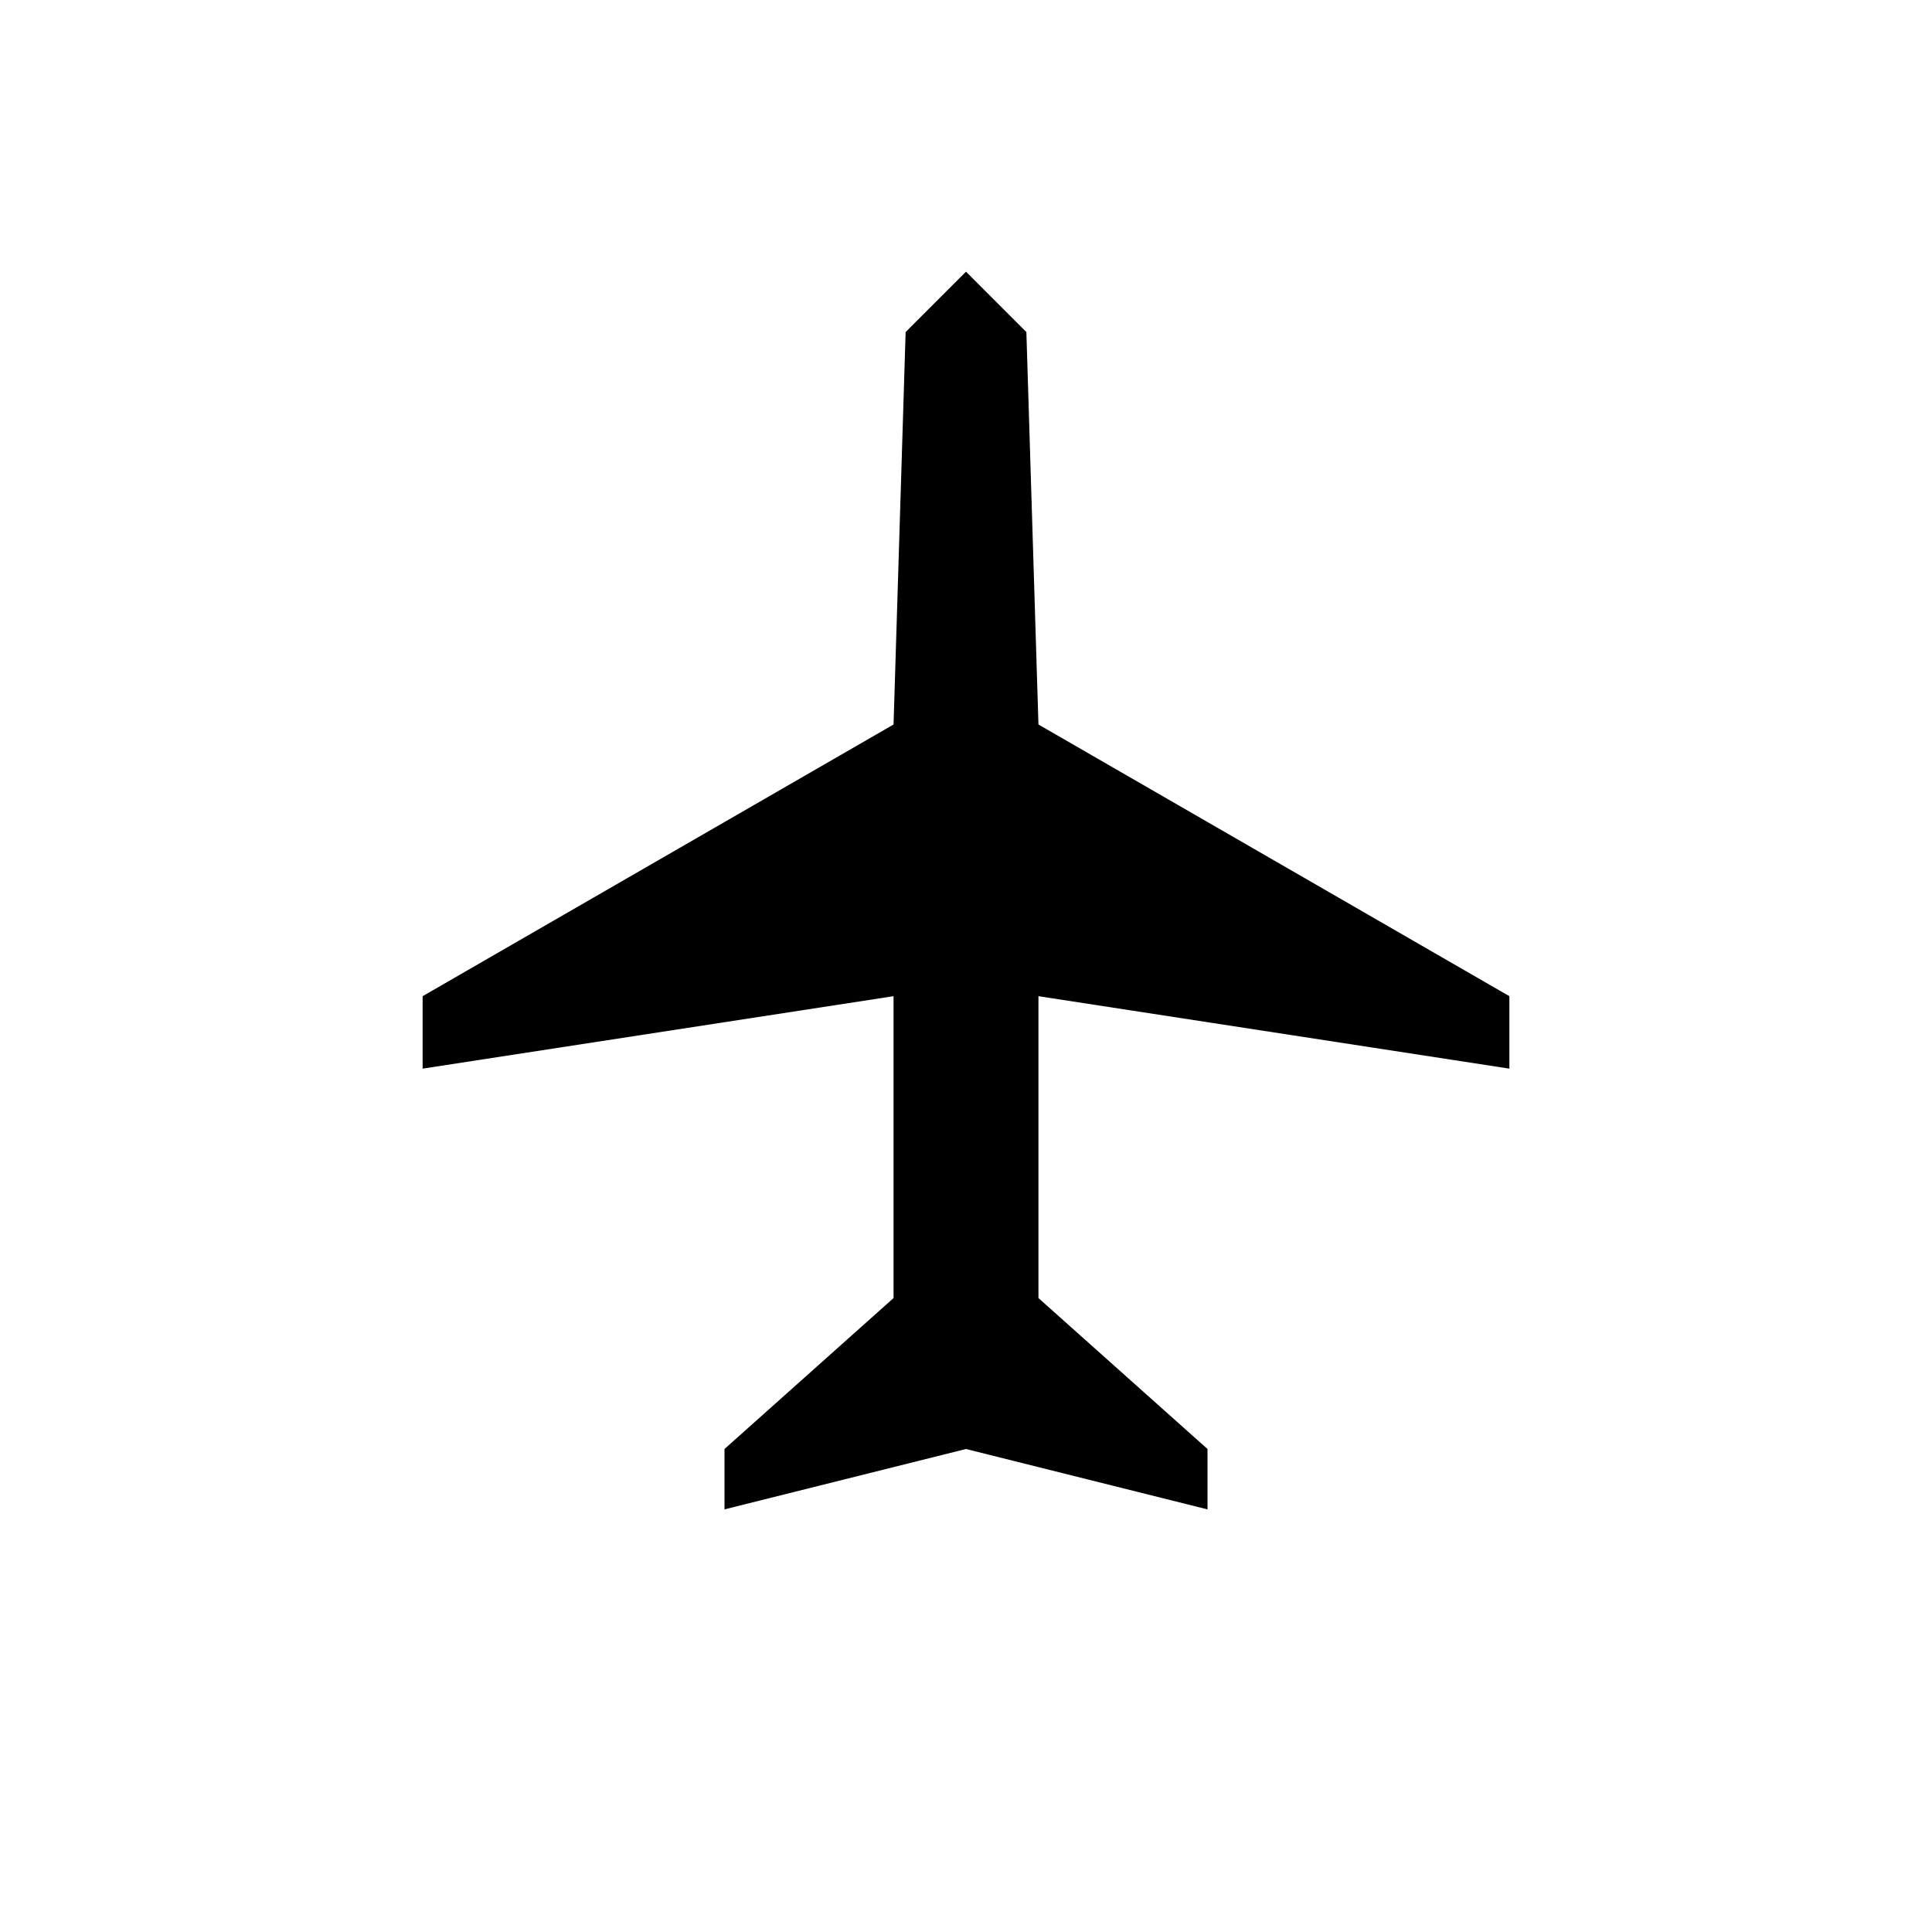
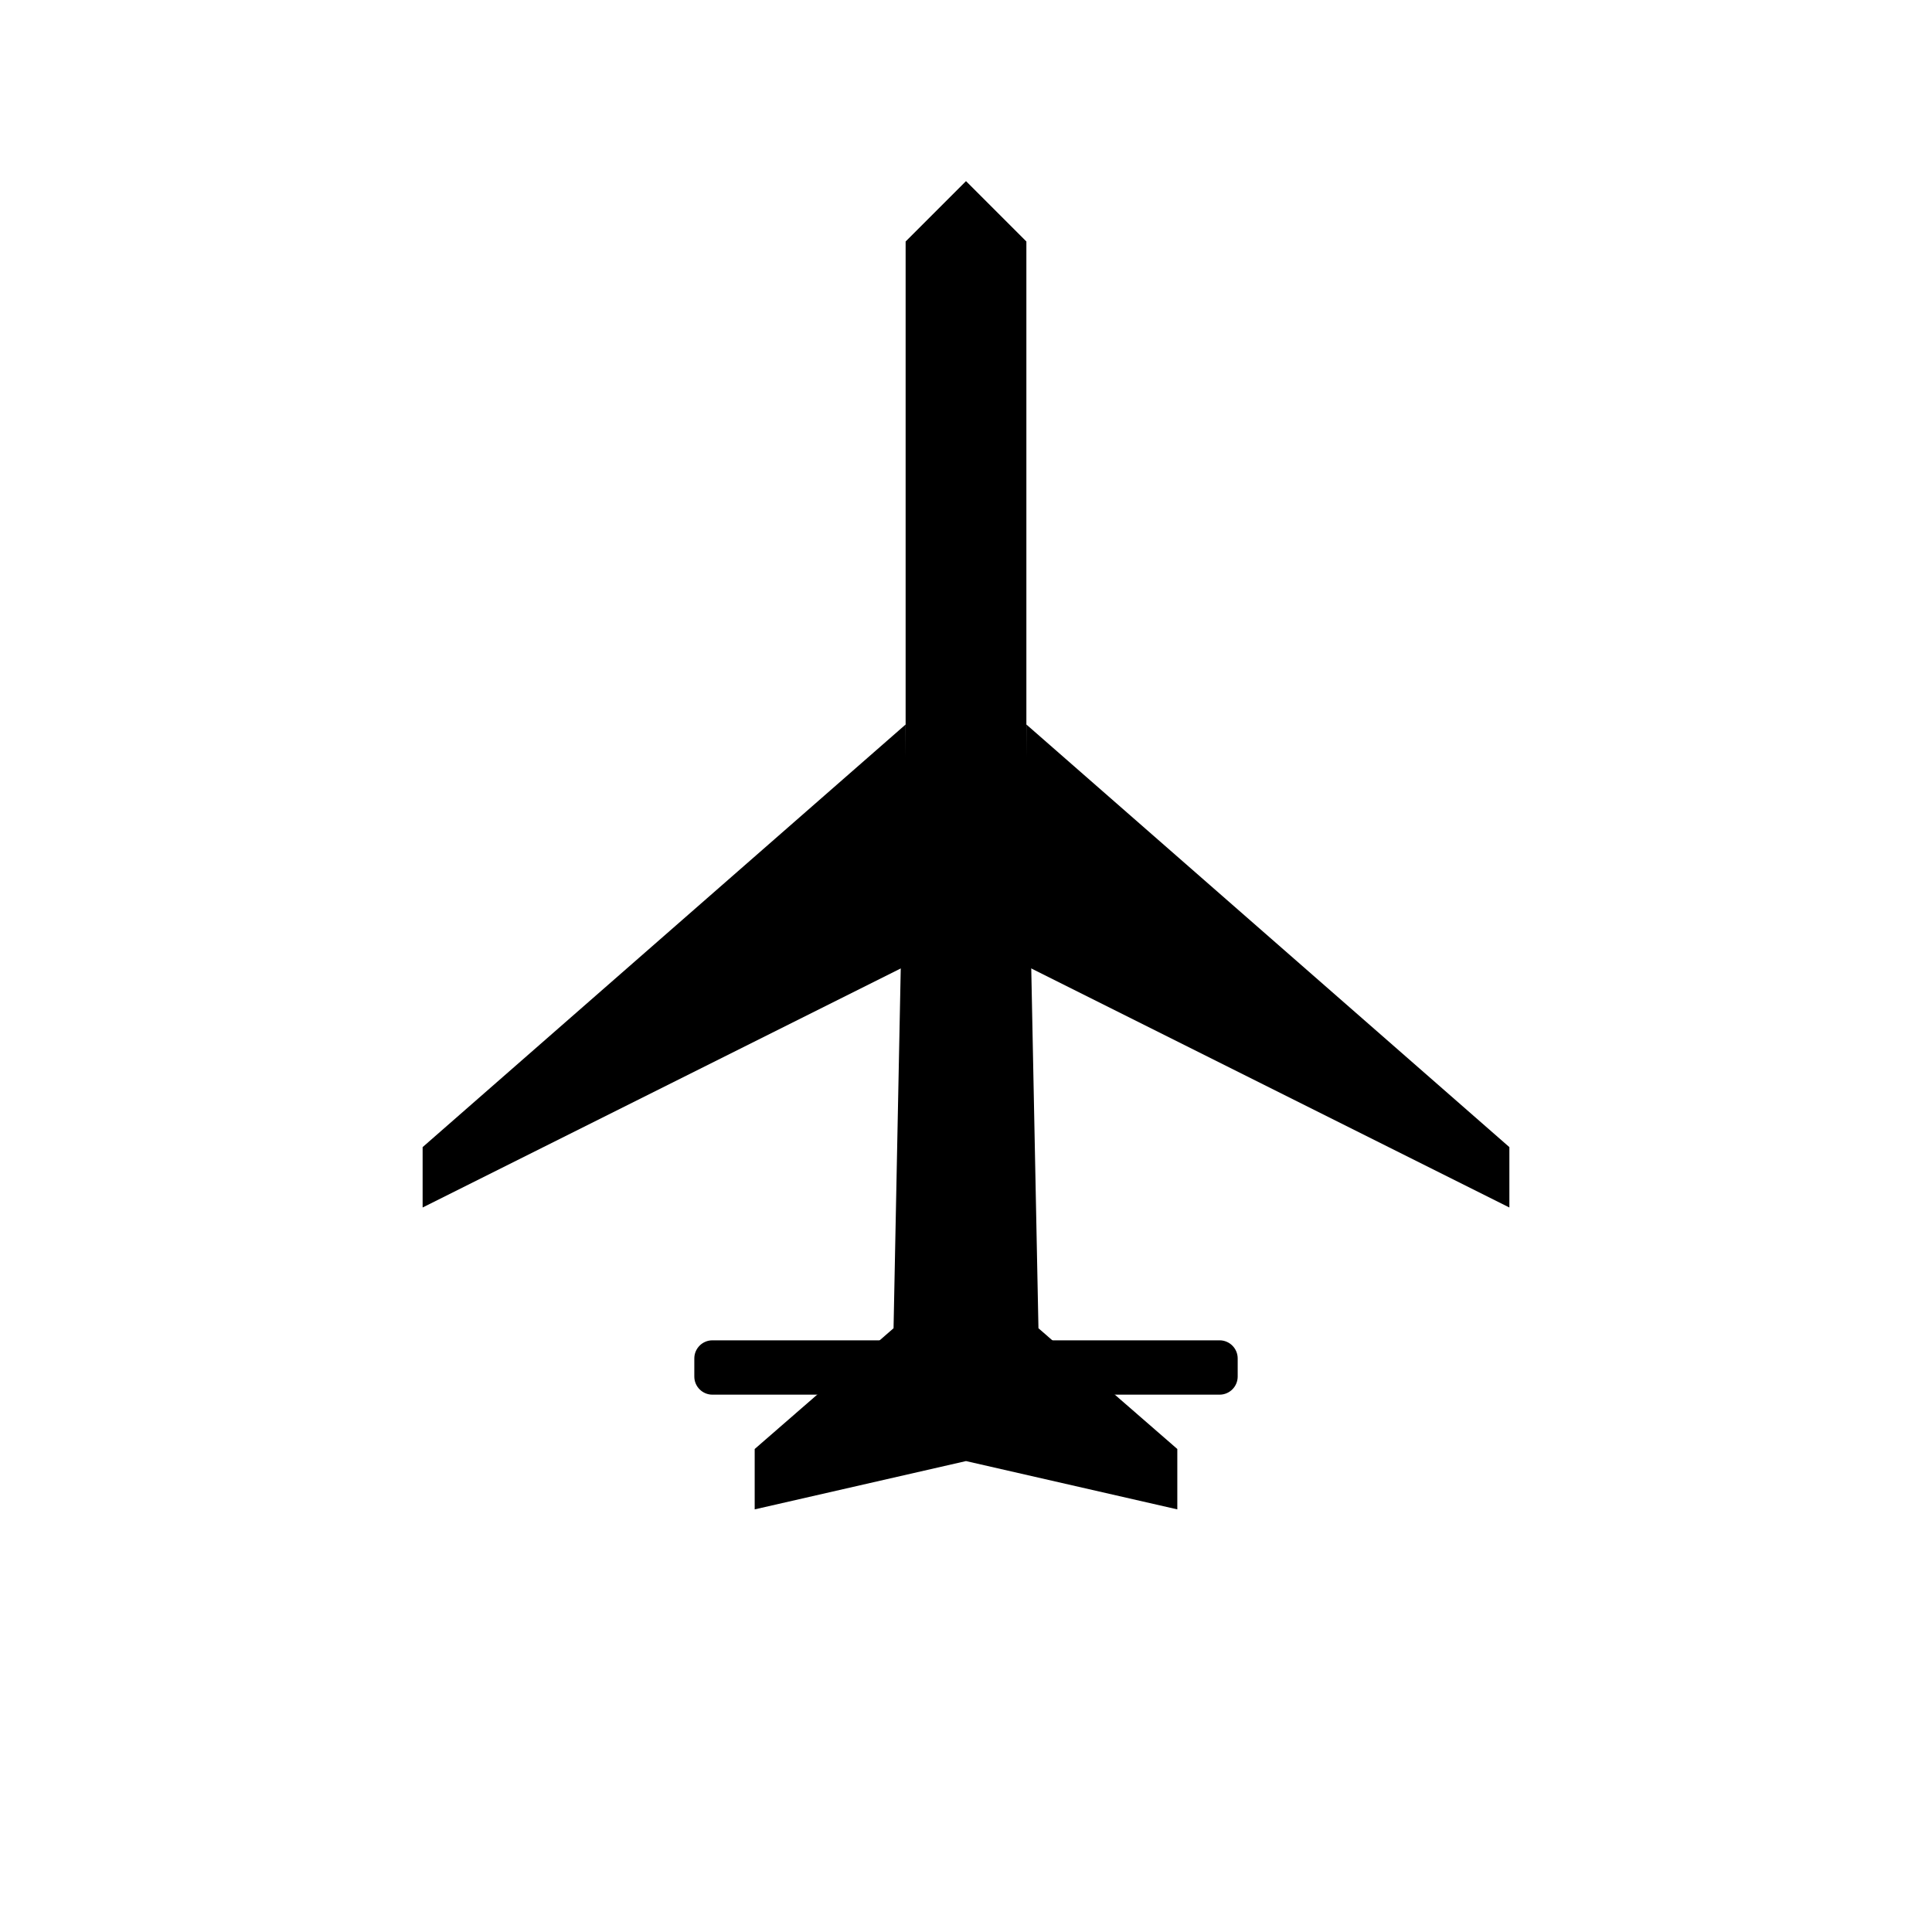
<svg xmlns="http://www.w3.org/2000/svg" width="128" height="128" viewBox="0 0 32 32" fill="currentColor">
-   <path d="M16 4.5 L17 5.5 L17.2 12 L25 16.5 L25 17.7 L17.2 16.5 L17.2 21.5 L20 24 L20 25 L16 24 L12 25 L12 24 L14.8 21.5 L14.8 16.5 L7 17.7 L7 16.5 L14.8 12 L15 5.5 Z" />
+   <path d="M16 3 L17 4 L17 12 L17.2 22 L19.5 24 L19.5 25 L16 24.2 L12.5 25 L12.5 24 L14.8 22 L15 12 L15 4 Z" />
+   <path d="M15 12 L7 19 L7 20 L15 16 Z" />
+   <path d="M17 12 L25 19 L25 20 L17 16 Z" />
+   <rect x="11.5" y="22.2" width="9" height="0.9" rx="0.3" />
</svg>
